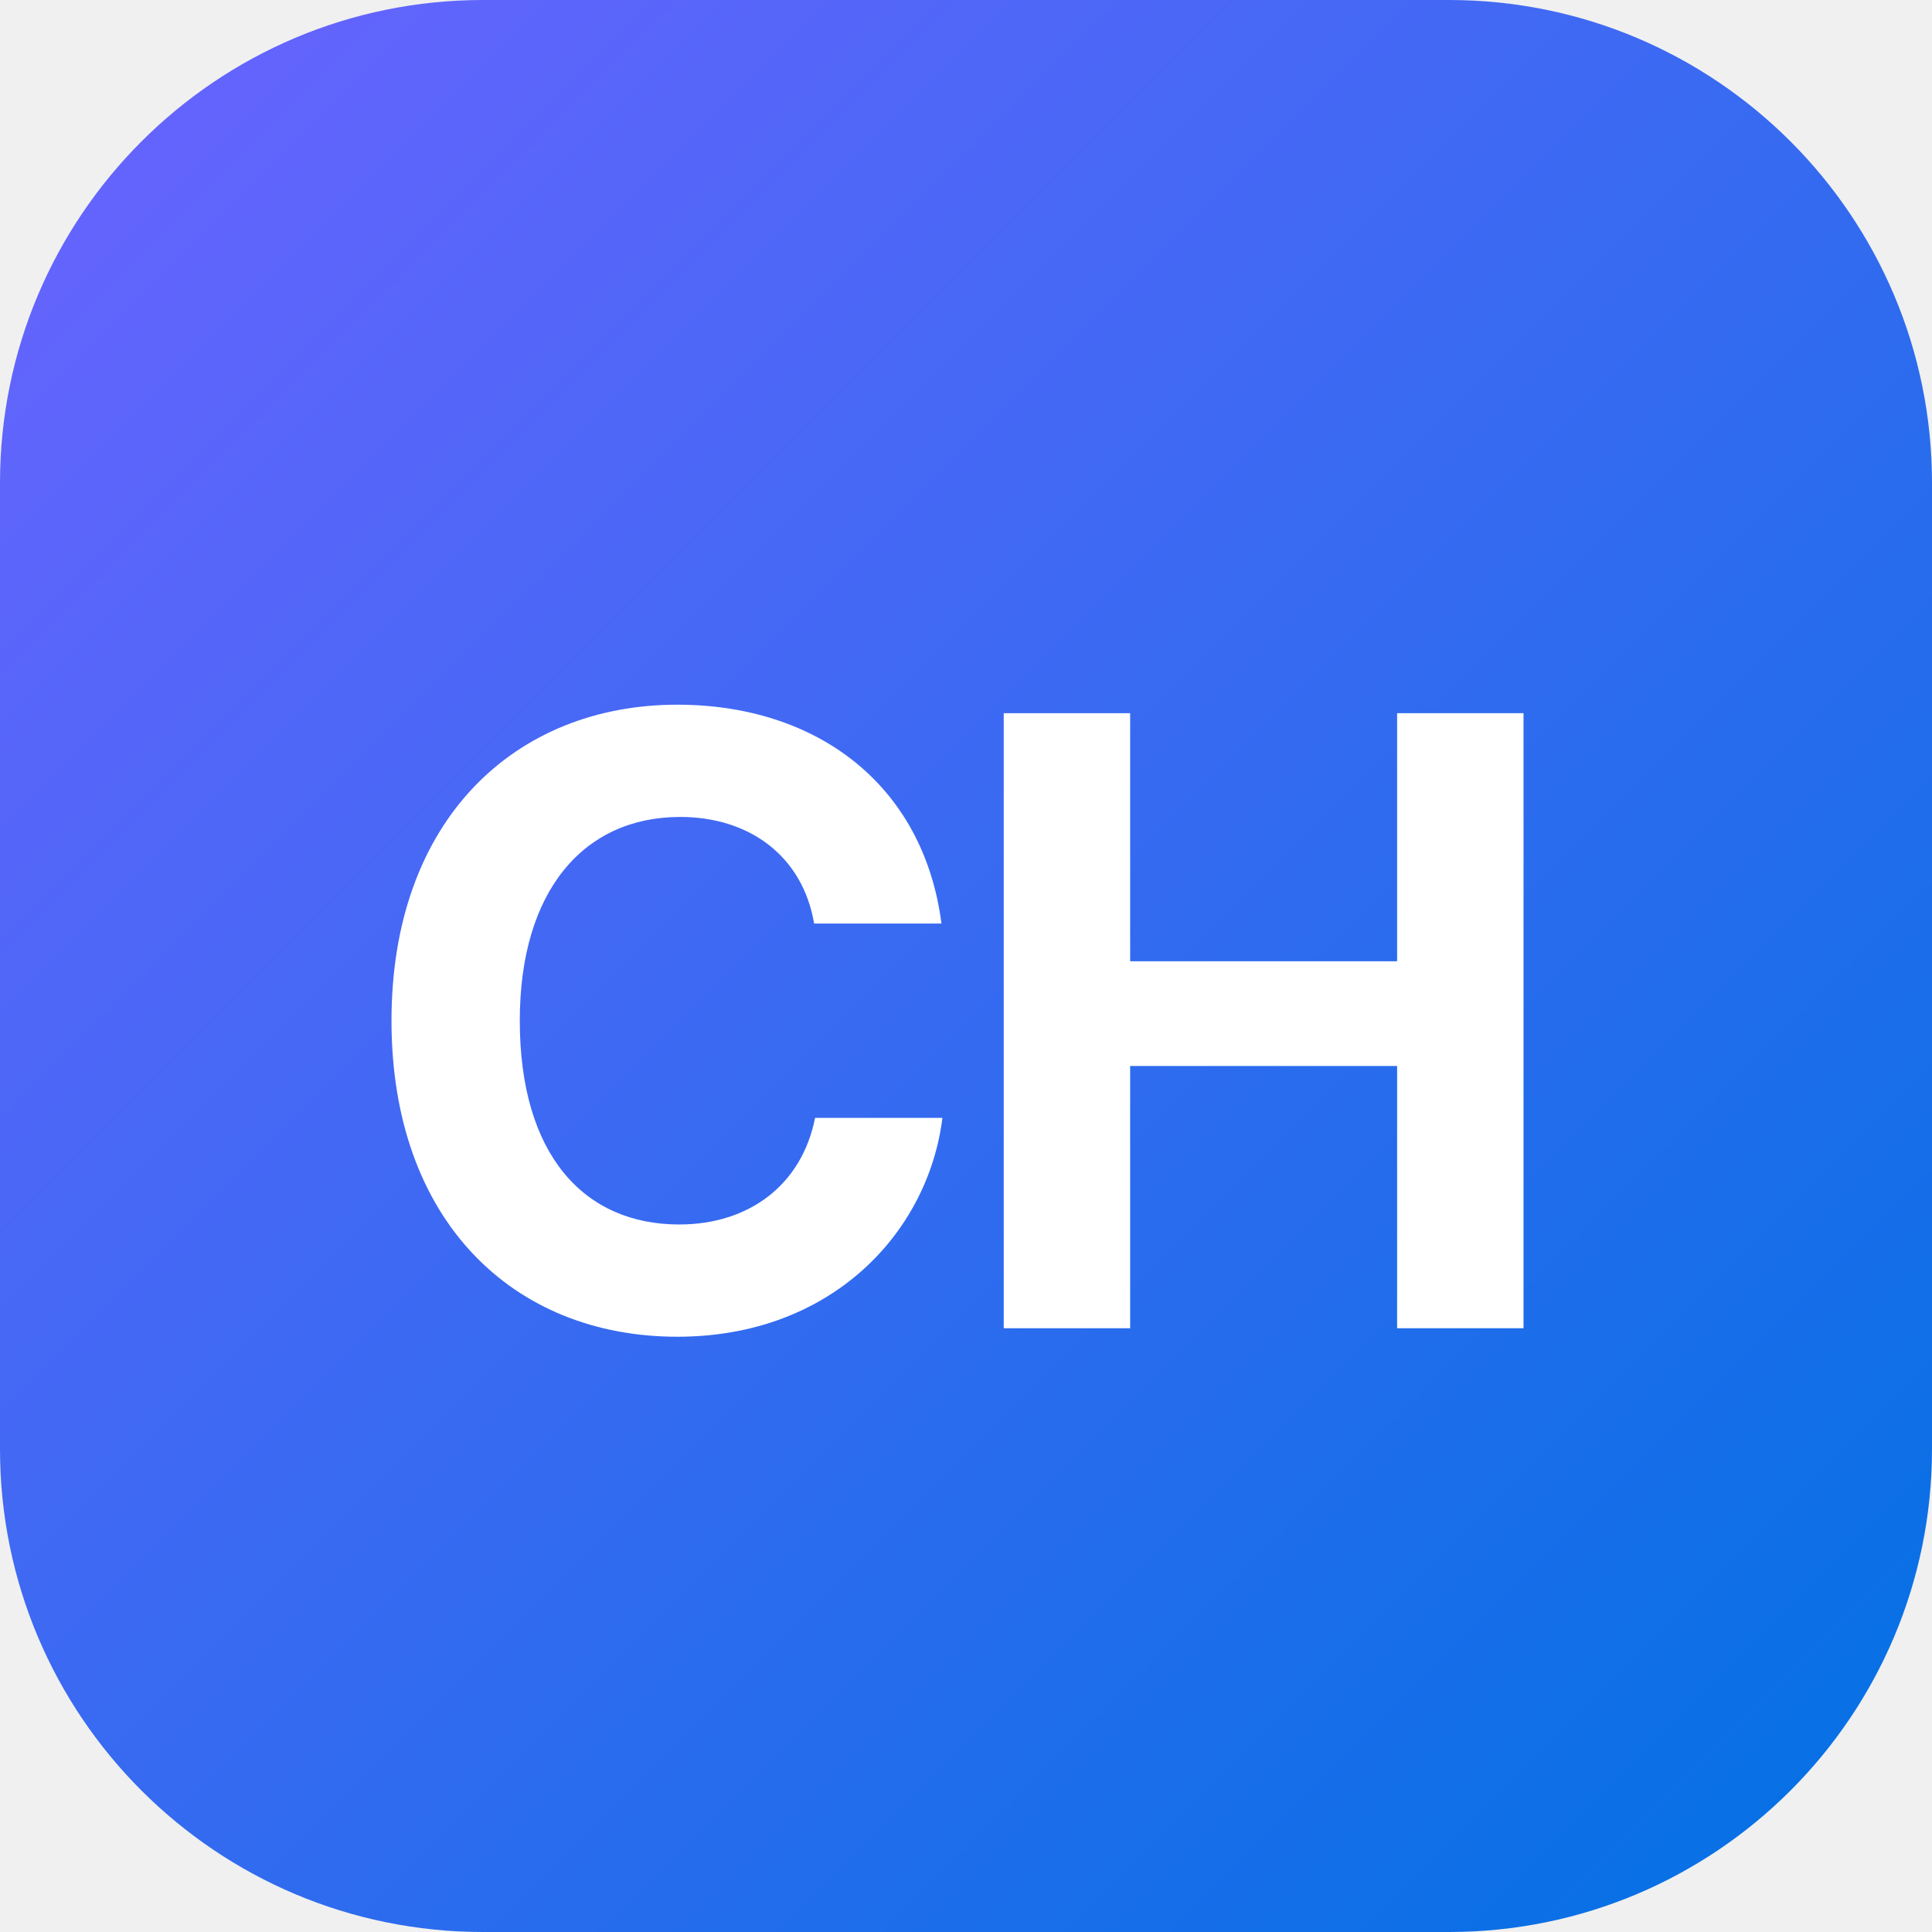
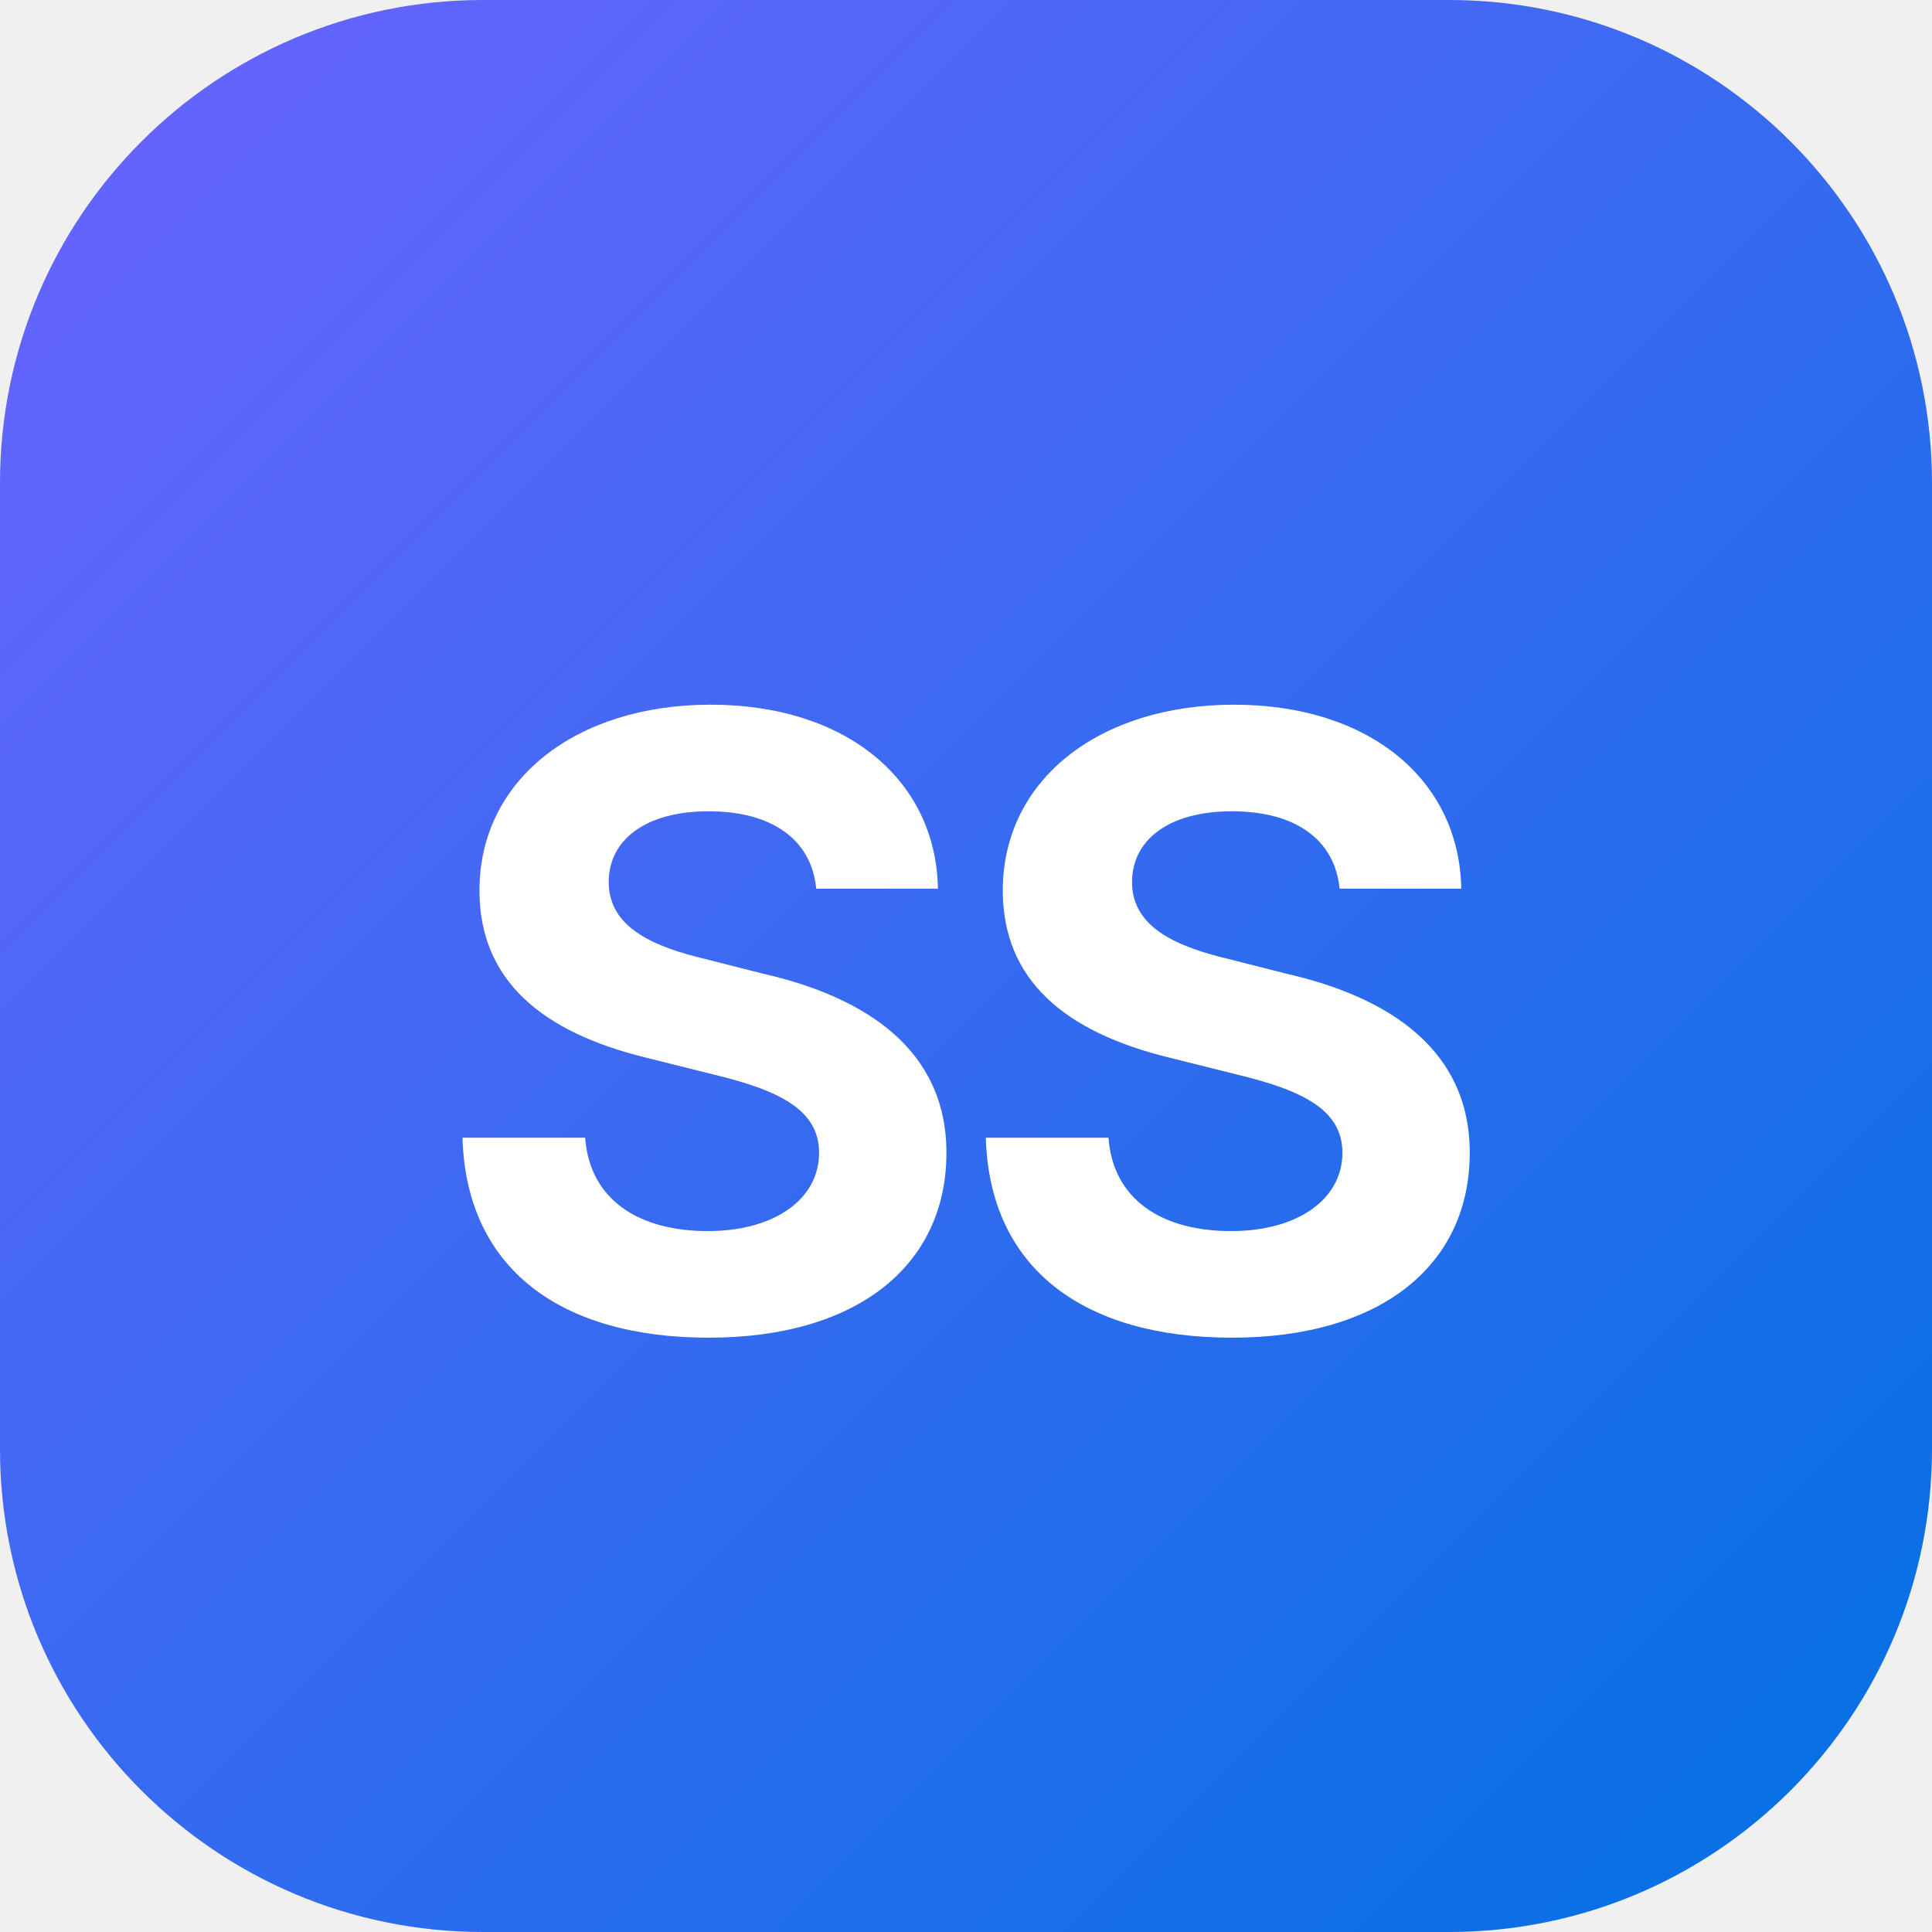
<svg xmlns="http://www.w3.org/2000/svg" viewBox="0 0 32 32">
  <defs>
    <linearGradient id="g" x1="0%" y1="0%" x2="100%" y2="100%">
      <stop offset="0%" style="stop-color:#6c63ff" />
      <stop offset="100%" style="stop-color:#0071e3" />
    </linearGradient>
-     <clipPath id="r">
-       <rect width="32" height="32" rx="8" />
-     </clipPath>
  </defs>
  <rect width="32" height="32" rx="8" fill="url(#g)" />
-   <text x="16" y="22" font-family="-apple-system, BlinkMacSystemFont, sans-serif" font-size="14" font-weight="700" fill="white" text-anchor="middle" letter-spacing="-0.5">CH</text>
+   <text x="16" y="22" font-family="-apple-system, BlinkMacSystemFont, sans-serif" font-size="14" font-weight="700" fill="white" text-anchor="middle" letter-spacing="-0.5">SS</text>
</svg>
